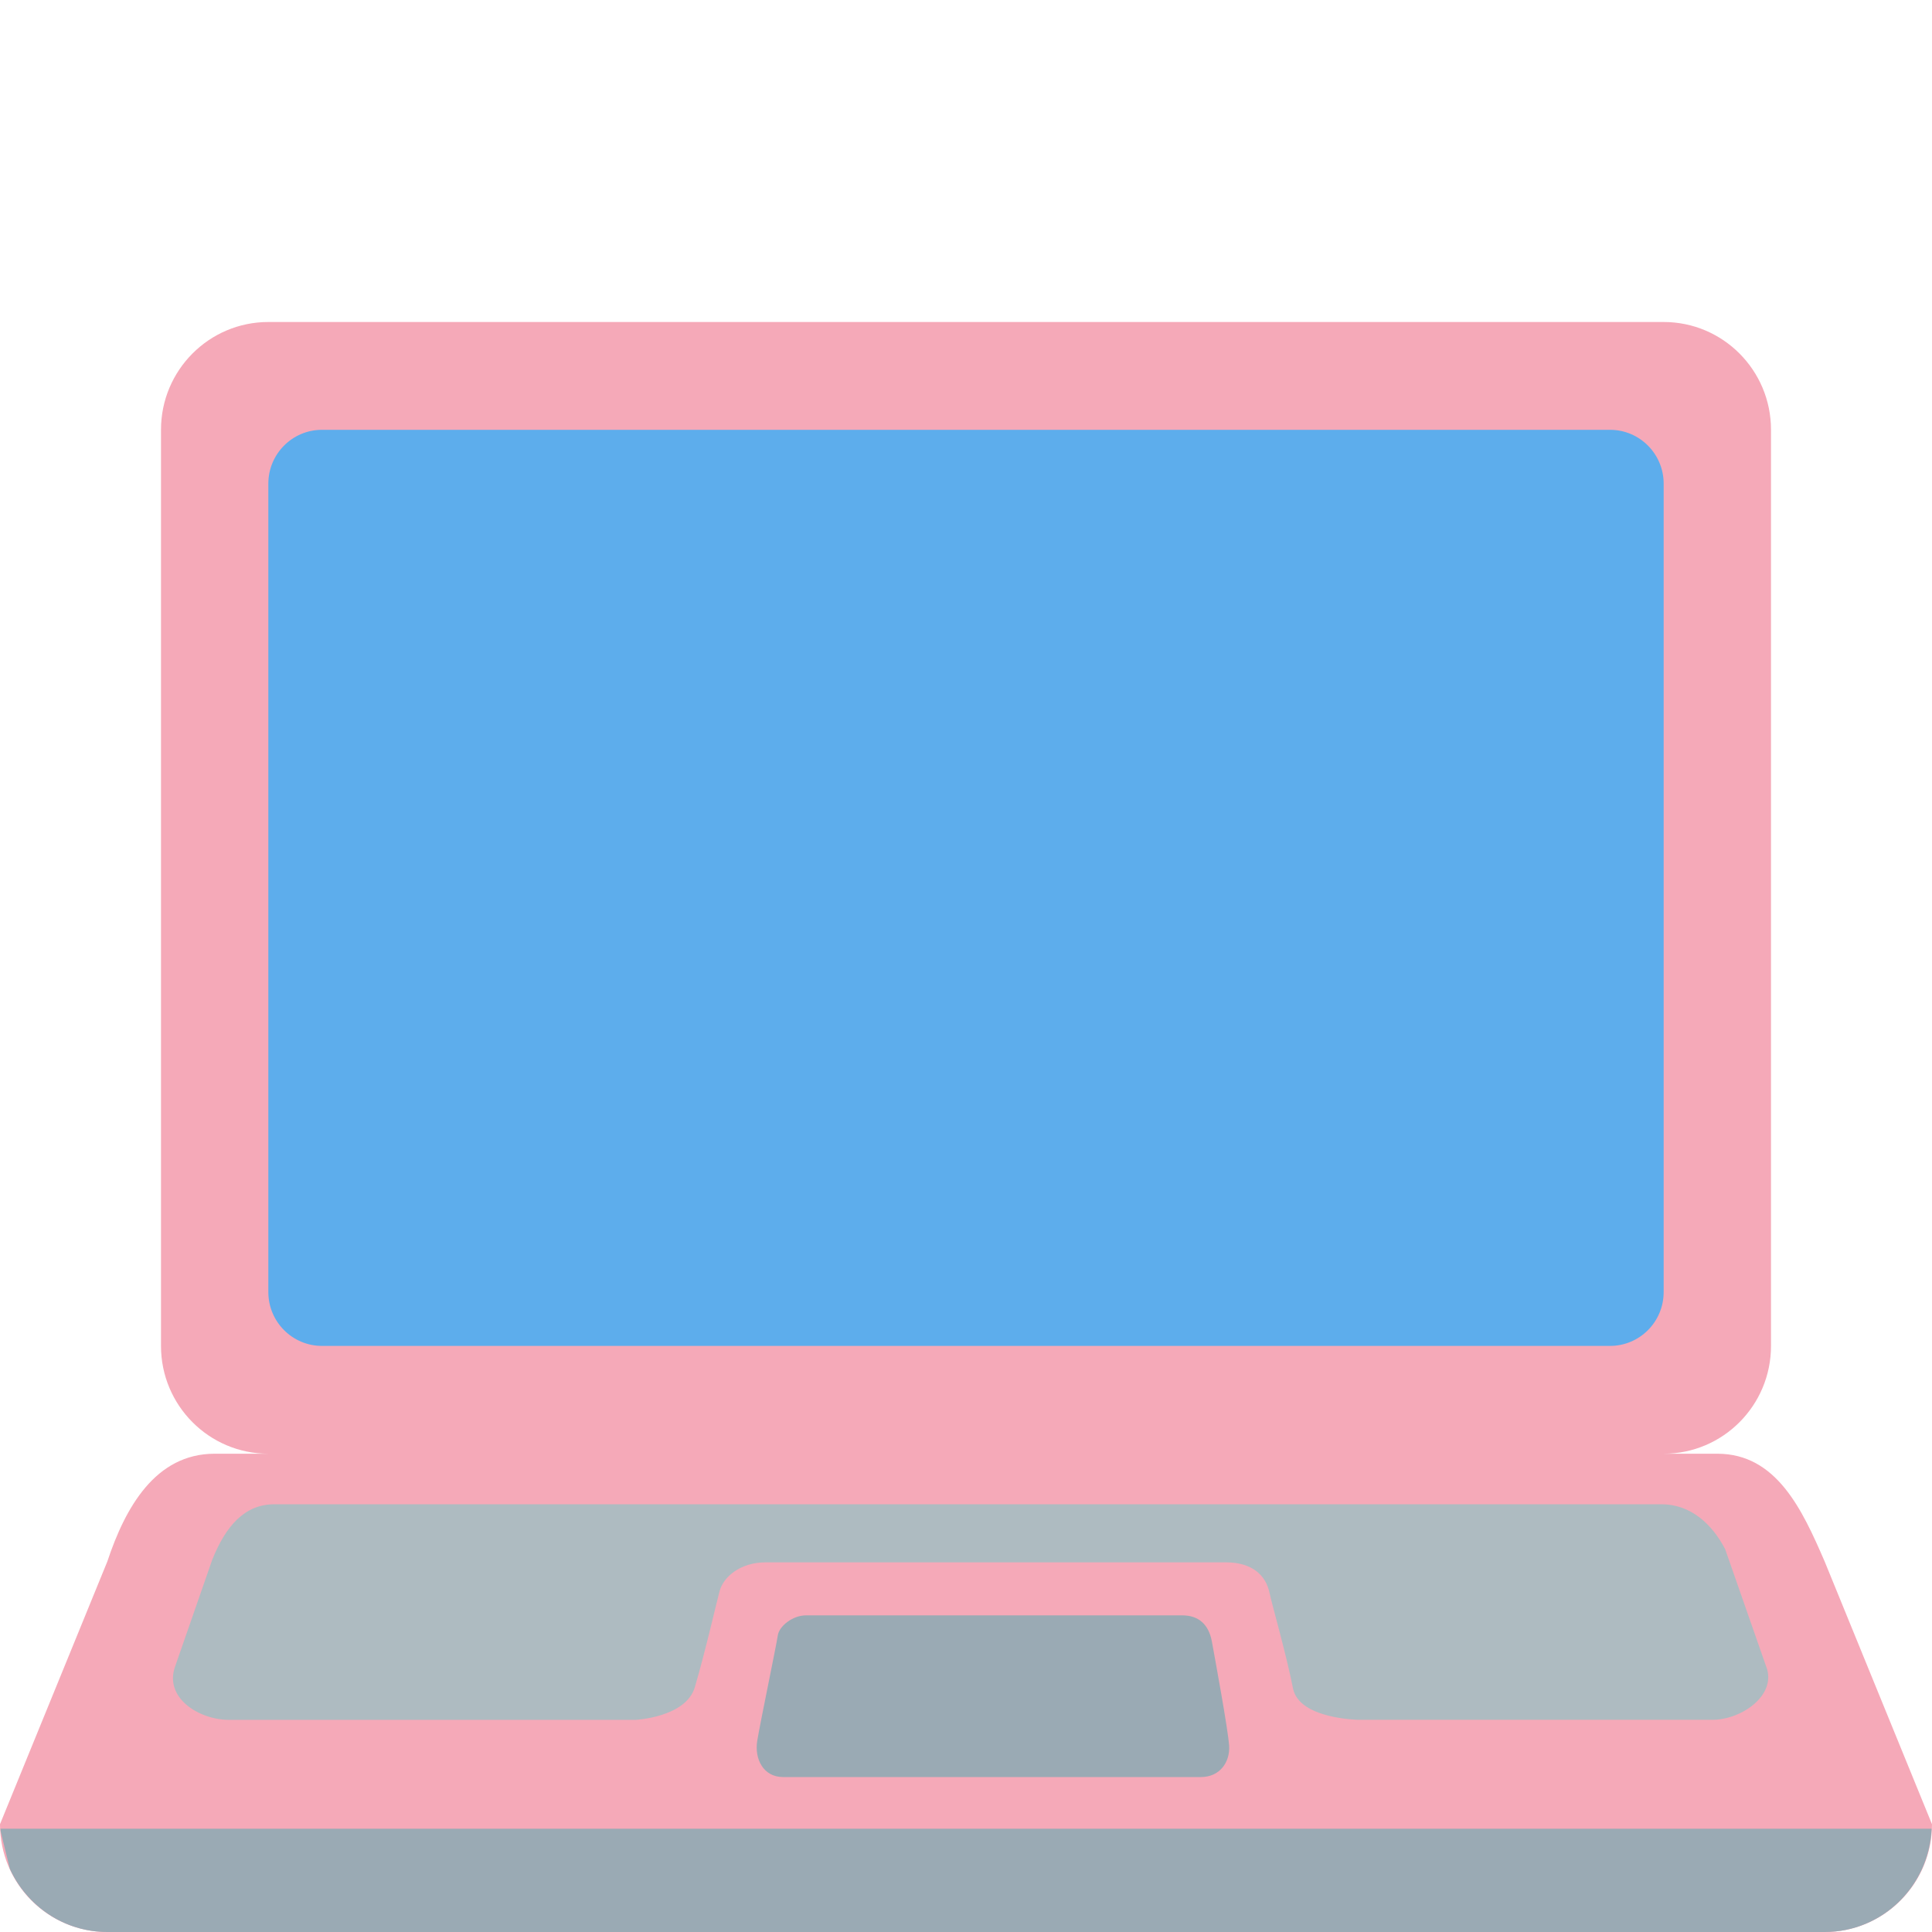
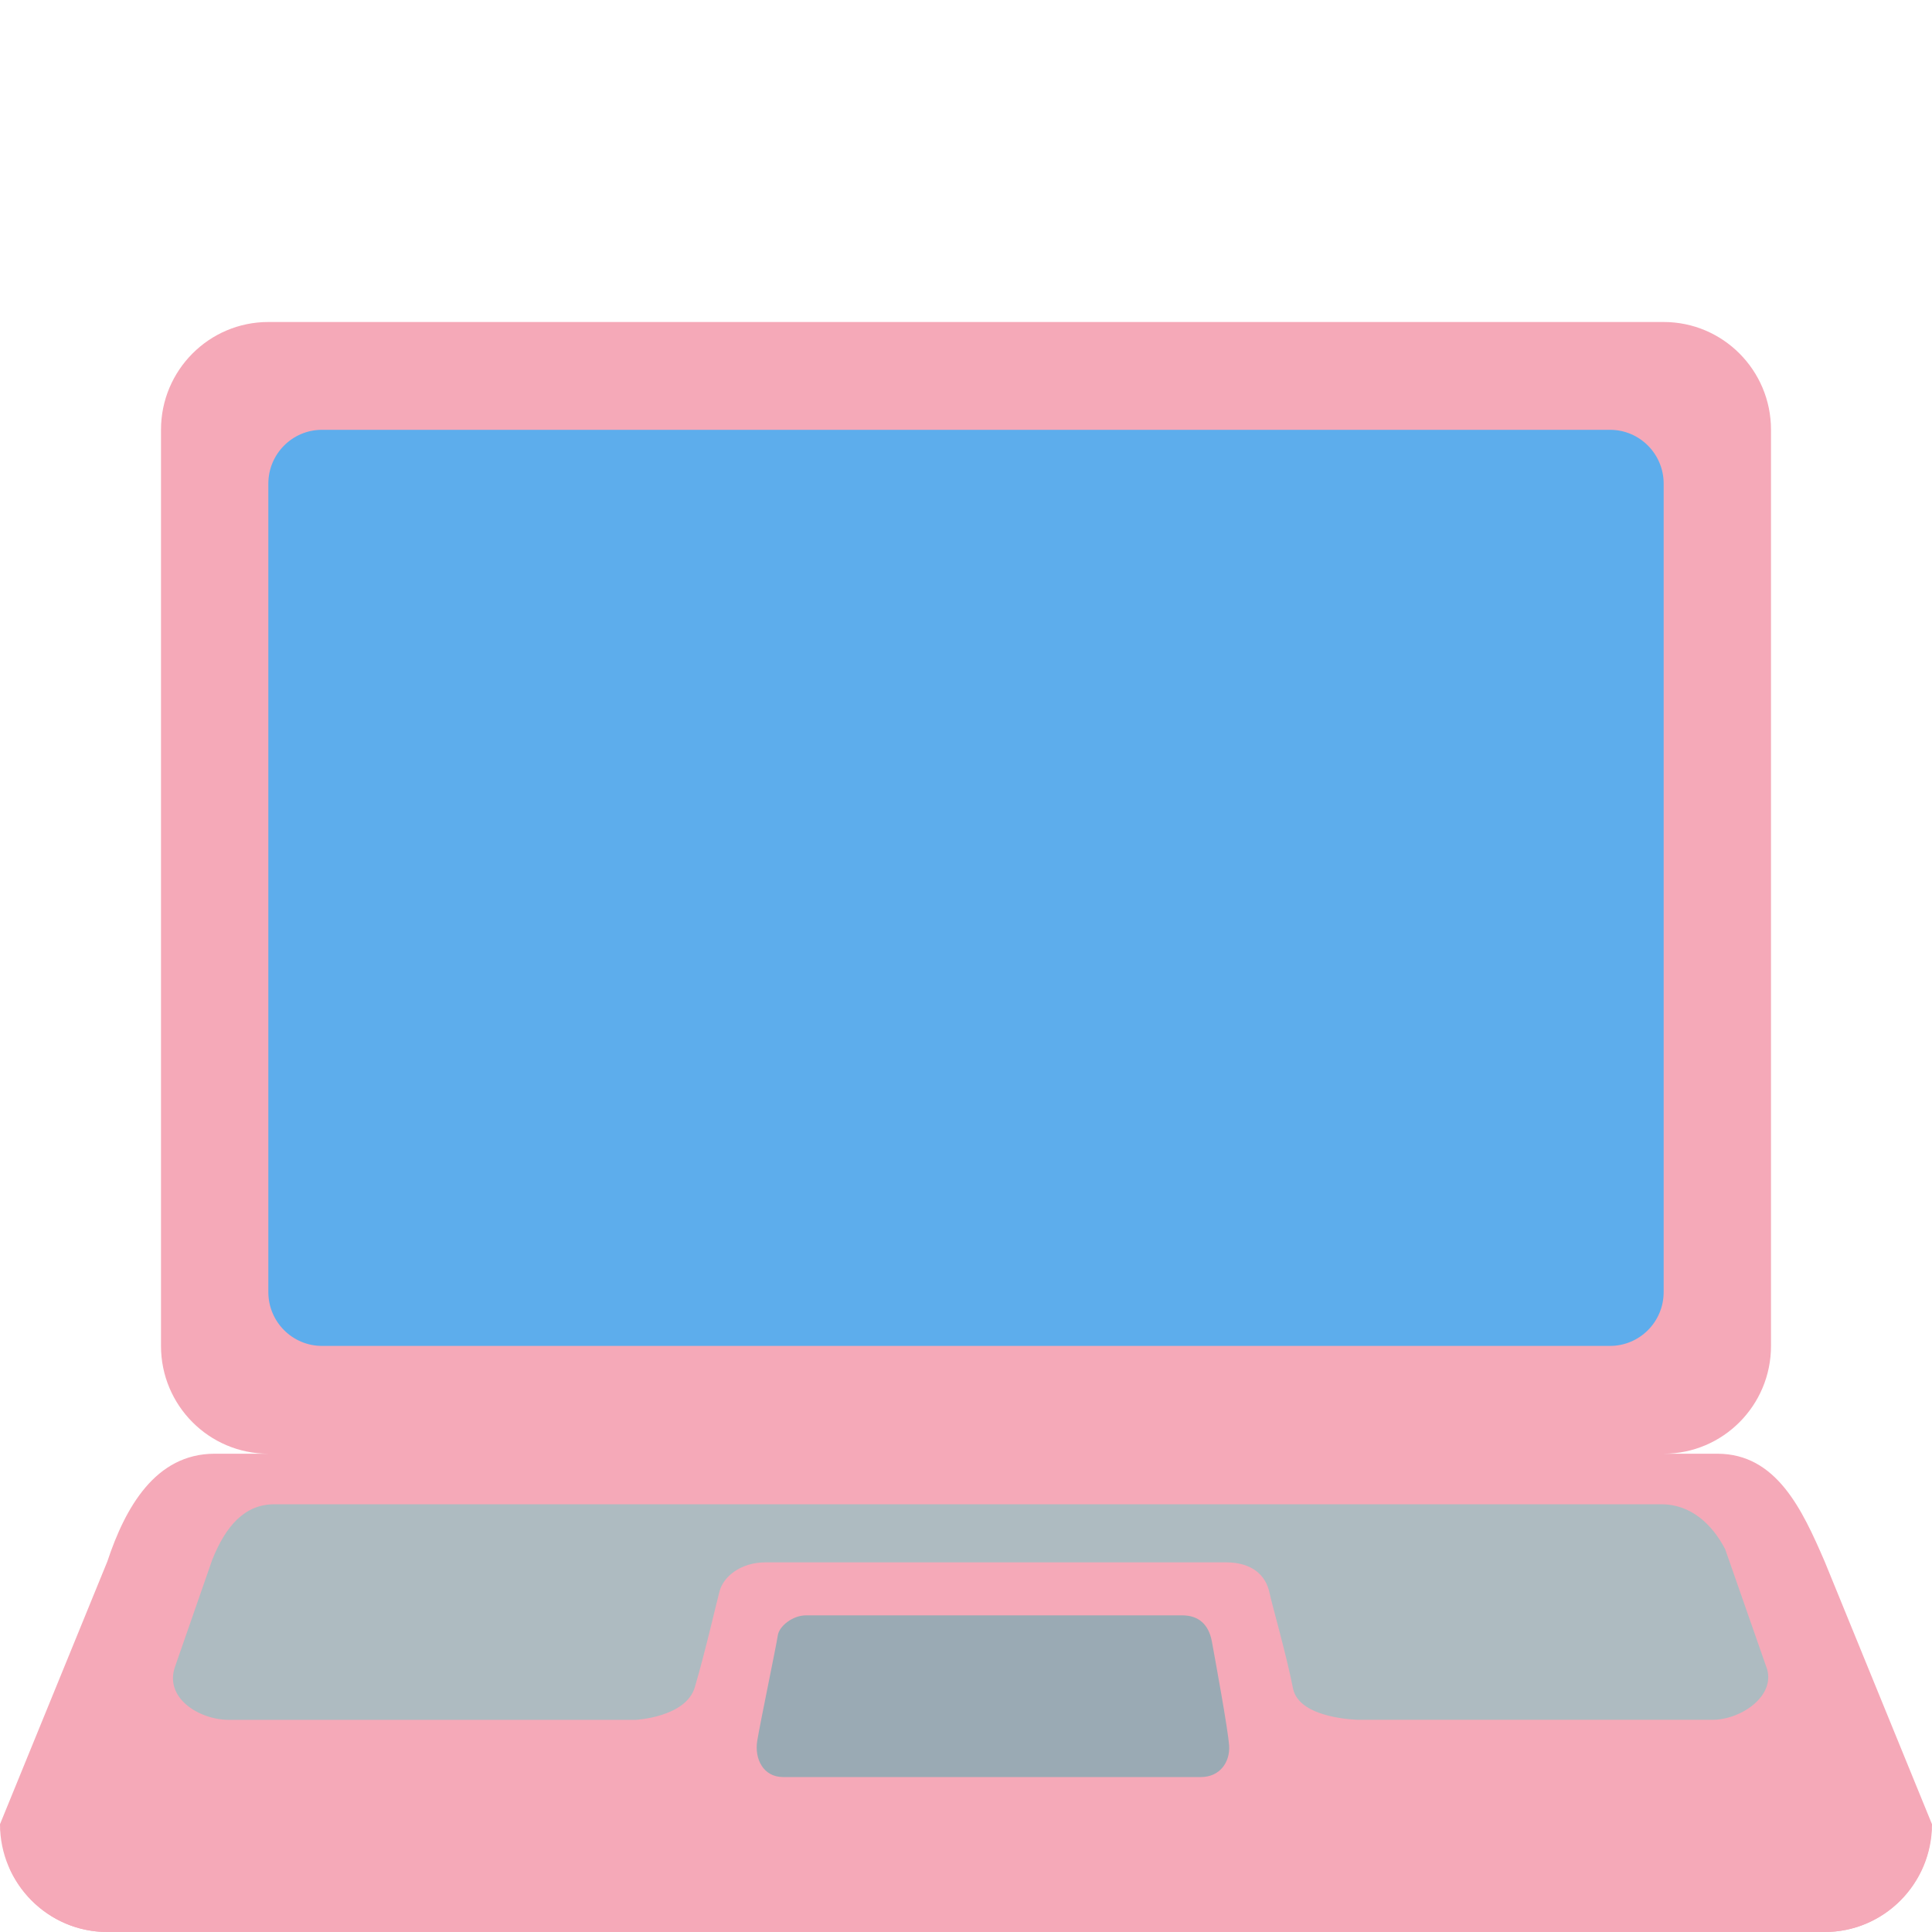
<svg xmlns="http://www.w3.org/2000/svg" viewBox="0 0 36 36">
  <path fill="#F5A9B8" d="M34 29.096c-.417-.963-.896-2.008-2-2.008h-1c1.104 0 2-.899 2-2.008V8.008C33 6.899 32.104 6 31 6H5c-1.104 0-2 .899-2 2.008V25.08c0 1.109.896 2.008 2 2.008H4c-1.104 0-1.667 1.004-2 2.008l-2 4.895C0 35.101.896 36 2 36h32c1.104 0 2-.899 2-2.008l-2-4.896z" />
-   <path fill="#9AAAB4" d="M.008 34.075l.006.057.17.692C.5 35.516 1.192 36 2 36h32c1.076 0 1.947-.855 1.992-1.925H.008z" />
+   <path fill="#F5A9B8" d="M.008 34.075l.006.057.17.692C.5 35.516 1.192 36 2 36h32c1.076 0 1.947-.855 1.992-1.925H.008z" />
  <path fill="#5DADEC" d="M31 24.075c0 .555-.447 1.004-1 1.004H6c-.552 0-1-.449-1-1.004V9.013c0-.555.448-1.004 1-1.004h24c.553 0 1 .45 1 1.004v15.062z" />
  <path fill="#AEBBC1" d="M32.906 31.042l-.76-2.175c-.239-.46-.635-.837-1.188-.837H5.11c-.552 0-.906.408-1.156 1.036l-.688 1.977c-.219.596.448 1.004 1 1.004h7.578s.937-.047 1.103-.608c.192-.648.415-1.624.463-1.796.074-.264.388-.531.856-.531h8.578c.5 0 .746.253.811.566.042.204.312 1.141.438 1.782.111.571 1.221.586 1.221.586h6.594c.551 0 1.217-.471.998-1.004z" />
  <path fill="#9AAAB4" d="M22.375 33.113h-7.781c-.375 0-.538-.343-.484-.675.054-.331.359-1.793.383-1.963.023-.171.274-.375.524-.375h7.015c.297 0 .49.163.55.489.059.327.302 1.641.321 1.941.019.301-.169.583-.528.583z" />
</svg>
